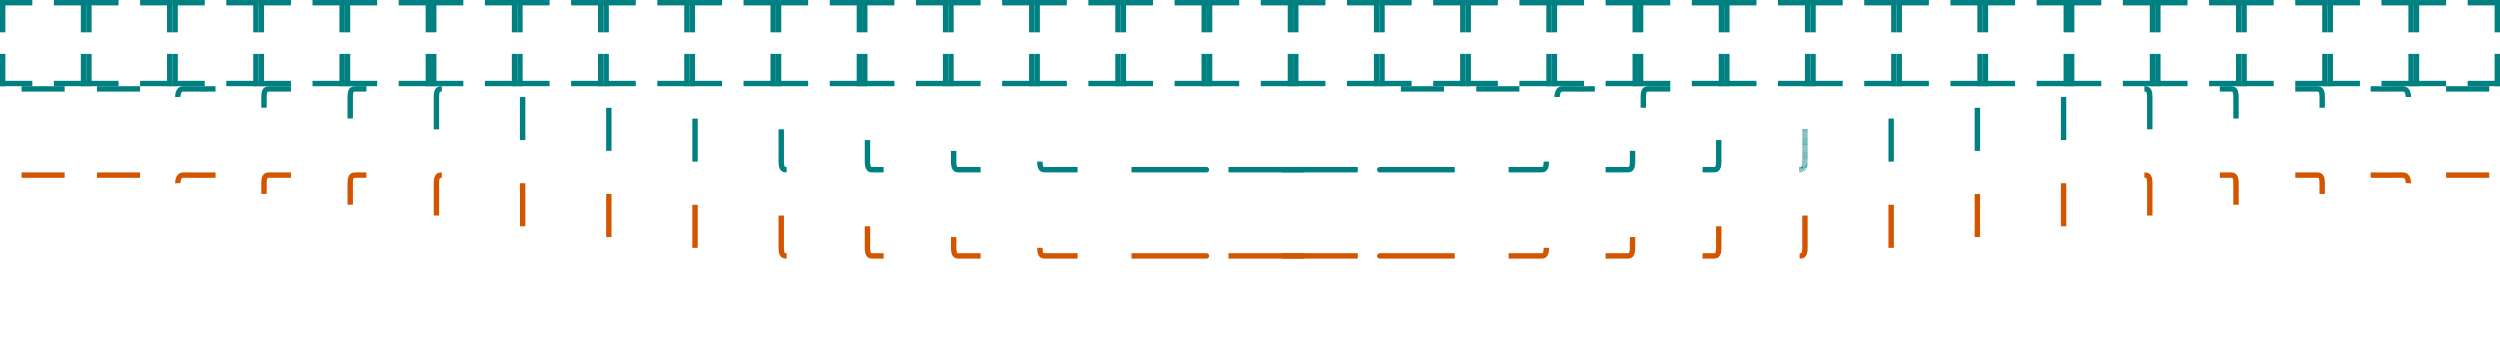
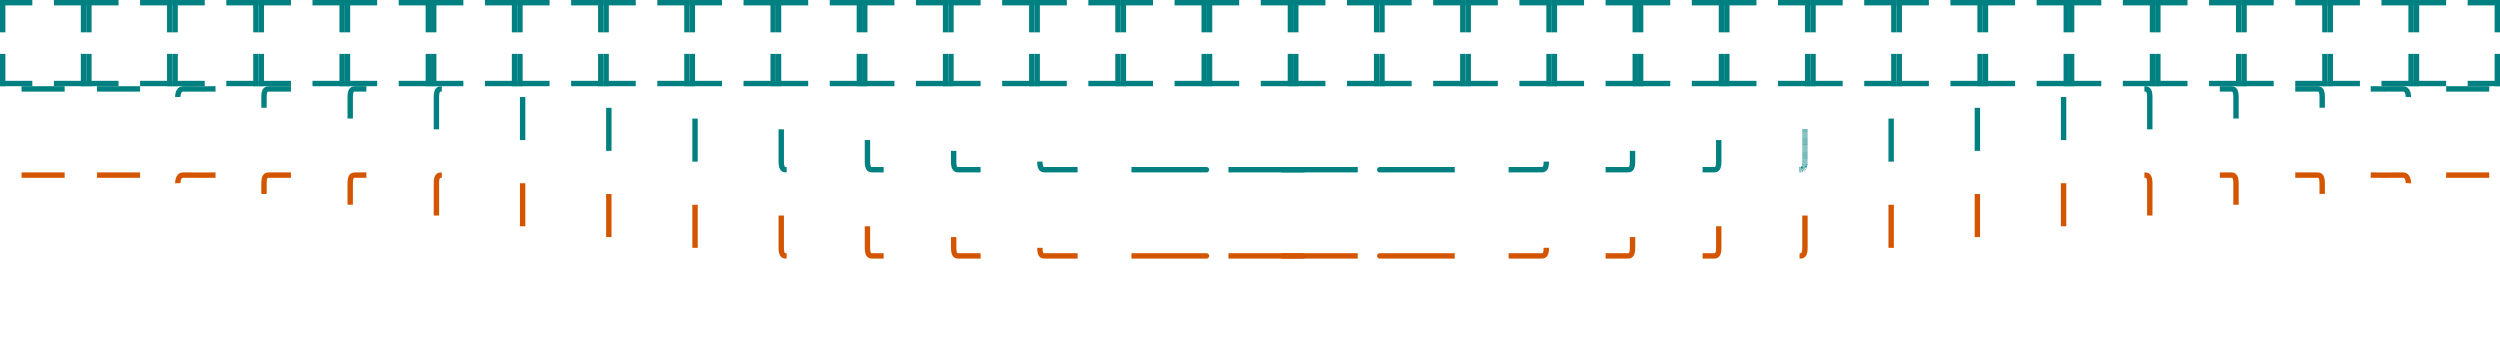
<svg xmlns="http://www.w3.org/2000/svg" width="928" height="128" id="svg4833" version="1.1">
  <defs id="defs4835" />
  <g id="layer1" transform="translate(0,96)">
    <g id="g4894" transform="translate(0,-96)">
      <rect style="fill:#008080;fill-opacity:1;fill-rule:nonzero;stroke:none" id="rect4896" width="2" height="12" x="0" y="0" />
      <rect style="fill:#008080;fill-opacity:1;fill-rule:nonzero;stroke:none" id="rect4898" width="12" height="2" x="0" y="0" />
      <rect y="0" x="-32" height="12" width="2" id="rect4900" style="fill:#008080;fill-opacity:1;fill-rule:nonzero;stroke:none" transform="scale(-1,1)" />
      <rect y="0" x="-32" height="2" width="12" id="rect4902" style="fill:#008080;fill-opacity:1;fill-rule:nonzero;stroke:none" transform="scale(-1,1)" />
      <rect transform="scale(-1,-1)" style="fill:#008080;fill-opacity:1;fill-rule:nonzero;stroke:none" id="rect4904" width="2" height="12" x="-32" y="-32" />
      <rect transform="scale(-1,-1)" style="fill:#008080;fill-opacity:1;fill-rule:nonzero;stroke:none" id="rect4906" width="12" height="2" x="-32" y="-32" />
      <rect y="-32" x="0" height="12" width="2" id="rect4908" style="fill:#008080;fill-opacity:1;fill-rule:nonzero;stroke:none" transform="scale(1,-1)" />
      <rect y="-32" x="0" height="2" width="12" id="rect4910" style="fill:#008080;fill-opacity:1;fill-rule:nonzero;stroke:none" transform="scale(1,-1)" />
    </g>
    <g transform="translate(32,-96)" id="g4912">
      <rect y="0" x="0" height="12" width="2" id="rect4914" style="fill:#008080;fill-opacity:1;fill-rule:nonzero;stroke:none" />
      <rect y="0" x="0" height="2" width="12" id="rect4916" style="fill:#008080;fill-opacity:1;fill-rule:nonzero;stroke:none" />
      <rect transform="scale(-1,1)" style="fill:#008080;fill-opacity:1;fill-rule:nonzero;stroke:none" id="rect4918" width="2" height="12" x="-32" y="0" />
      <rect transform="scale(-1,1)" style="fill:#008080;fill-opacity:1;fill-rule:nonzero;stroke:none" id="rect4920" width="12" height="2" x="-32" y="0" />
      <rect y="-32" x="-32" height="12" width="2" id="rect4922" style="fill:#008080;fill-opacity:1;fill-rule:nonzero;stroke:none" transform="scale(-1,-1)" />
      <rect y="-32" x="-32" height="2" width="12" id="rect4924" style="fill:#008080;fill-opacity:1;fill-rule:nonzero;stroke:none" transform="scale(-1,-1)" />
      <rect transform="scale(1,-1)" style="fill:#008080;fill-opacity:1;fill-rule:nonzero;stroke:none" id="rect4926" width="2" height="12" x="0" y="-32" />
      <rect transform="scale(1,-1)" style="fill:#008080;fill-opacity:1;fill-rule:nonzero;stroke:none" id="rect4928" width="12" height="2" x="0" y="-32" />
    </g>
    <g id="g4930" transform="translate(64,-96)">
      <rect style="fill:#008080;fill-opacity:1;fill-rule:nonzero;stroke:none" id="rect4932" width="2" height="12" x="0" y="0" />
      <rect style="fill:#008080;fill-opacity:1;fill-rule:nonzero;stroke:none" id="rect4934" width="12" height="2" x="0" y="0" />
      <rect y="0" x="-32" height="12" width="2" id="rect4936" style="fill:#008080;fill-opacity:1;fill-rule:nonzero;stroke:none" transform="scale(-1,1)" />
      <rect y="0" x="-32" height="2" width="12" id="rect4938" style="fill:#008080;fill-opacity:1;fill-rule:nonzero;stroke:none" transform="scale(-1,1)" />
      <rect transform="scale(-1,-1)" style="fill:#008080;fill-opacity:1;fill-rule:nonzero;stroke:none" id="rect4940" width="2" height="12" x="-32" y="-32" />
      <rect transform="scale(-1,-1)" style="fill:#008080;fill-opacity:1;fill-rule:nonzero;stroke:none" id="rect4942" width="12" height="2" x="-32" y="-32" />
      <rect y="-32" x="0" height="12" width="2" id="rect4944" style="fill:#008080;fill-opacity:1;fill-rule:nonzero;stroke:none" transform="scale(1,-1)" />
      <rect y="-32" x="0" height="2" width="12" id="rect4946" style="fill:#008080;fill-opacity:1;fill-rule:nonzero;stroke:none" transform="scale(1,-1)" />
    </g>
    <g transform="translate(96,-96)" id="g4948">
      <rect y="0" x="0" height="12" width="2" id="rect4950" style="fill:#008080;fill-opacity:1;fill-rule:nonzero;stroke:none" />
      <rect y="0" x="0" height="2" width="12" id="rect4952" style="fill:#008080;fill-opacity:1;fill-rule:nonzero;stroke:none" />
      <rect transform="scale(-1,1)" style="fill:#008080;fill-opacity:1;fill-rule:nonzero;stroke:none" id="rect4954" width="2" height="12" x="-32" y="0" />
      <rect transform="scale(-1,1)" style="fill:#008080;fill-opacity:1;fill-rule:nonzero;stroke:none" id="rect4956" width="12" height="2" x="-32" y="0" />
      <rect y="-32" x="-32" height="12" width="2" id="rect4958" style="fill:#008080;fill-opacity:1;fill-rule:nonzero;stroke:none" transform="scale(-1,-1)" />
      <rect y="-32" x="-32" height="2" width="12" id="rect4960" style="fill:#008080;fill-opacity:1;fill-rule:nonzero;stroke:none" transform="scale(-1,-1)" />
      <rect transform="scale(1,-1)" style="fill:#008080;fill-opacity:1;fill-rule:nonzero;stroke:none" id="rect4962" width="2" height="12" x="0" y="-32" />
      <rect transform="scale(1,-1)" style="fill:#008080;fill-opacity:1;fill-rule:nonzero;stroke:none" id="rect4964" width="12" height="2" x="0" y="-32" />
    </g>
    <g transform="translate(128,-96)" id="g4966">
      <rect y="0" x="0" height="12" width="2" id="rect4968" style="fill:#008080;fill-opacity:1;fill-rule:nonzero;stroke:none" />
      <rect y="0" x="0" height="2" width="12" id="rect4970" style="fill:#008080;fill-opacity:1;fill-rule:nonzero;stroke:none" />
      <rect transform="scale(-1,1)" style="fill:#008080;fill-opacity:1;fill-rule:nonzero;stroke:none" id="rect4972" width="2" height="12" x="-32" y="0" />
      <rect transform="scale(-1,1)" style="fill:#008080;fill-opacity:1;fill-rule:nonzero;stroke:none" id="rect4974" width="12" height="2" x="-32" y="0" />
      <rect y="-32" x="-32" height="12" width="2" id="rect4976" style="fill:#008080;fill-opacity:1;fill-rule:nonzero;stroke:none" transform="scale(-1,-1)" />
      <rect y="-32" x="-32" height="2" width="12" id="rect4978" style="fill:#008080;fill-opacity:1;fill-rule:nonzero;stroke:none" transform="scale(-1,-1)" />
      <rect transform="scale(1,-1)" style="fill:#008080;fill-opacity:1;fill-rule:nonzero;stroke:none" id="rect4980" width="2" height="12" x="0" y="-32" />
      <rect transform="scale(1,-1)" style="fill:#008080;fill-opacity:1;fill-rule:nonzero;stroke:none" id="rect4982" width="12" height="2" x="0" y="-32" />
    </g>
    <g id="g4984" transform="translate(160,-96)">
      <rect style="fill:#008080;fill-opacity:1;fill-rule:nonzero;stroke:none" id="rect4986" width="2" height="12" x="0" y="0" />
      <rect style="fill:#008080;fill-opacity:1;fill-rule:nonzero;stroke:none" id="rect4988" width="12" height="2" x="0" y="0" />
      <rect y="0" x="-32" height="12" width="2" id="rect4990" style="fill:#008080;fill-opacity:1;fill-rule:nonzero;stroke:none" transform="scale(-1,1)" />
      <rect y="0" x="-32" height="2" width="12" id="rect4992" style="fill:#008080;fill-opacity:1;fill-rule:nonzero;stroke:none" transform="scale(-1,1)" />
      <rect transform="scale(-1,-1)" style="fill:#008080;fill-opacity:1;fill-rule:nonzero;stroke:none" id="rect4994" width="2" height="12" x="-32" y="-32" />
      <rect transform="scale(-1,-1)" style="fill:#008080;fill-opacity:1;fill-rule:nonzero;stroke:none" id="rect4996" width="12" height="2" x="-32" y="-32" />
      <rect y="-32" x="0" height="12" width="2" id="rect4998" style="fill:#008080;fill-opacity:1;fill-rule:nonzero;stroke:none" transform="scale(1,-1)" />
      <rect y="-32" x="0" height="2" width="12" id="rect5000" style="fill:#008080;fill-opacity:1;fill-rule:nonzero;stroke:none" transform="scale(1,-1)" />
    </g>
    <g transform="translate(192,-96)" id="g5002">
      <rect y="0" x="0" height="12" width="2" id="rect5004" style="fill:#008080;fill-opacity:1;fill-rule:nonzero;stroke:none" />
      <rect y="0" x="0" height="2" width="12" id="rect5006" style="fill:#008080;fill-opacity:1;fill-rule:nonzero;stroke:none" />
      <rect transform="scale(-1,1)" style="fill:#008080;fill-opacity:1;fill-rule:nonzero;stroke:none" id="rect5008" width="2" height="12" x="-32" y="0" />
      <rect transform="scale(-1,1)" style="fill:#008080;fill-opacity:1;fill-rule:nonzero;stroke:none" id="rect5010" width="12" height="2" x="-32" y="0" />
      <rect y="-32" x="-32" height="12" width="2" id="rect5012" style="fill:#008080;fill-opacity:1;fill-rule:nonzero;stroke:none" transform="scale(-1,-1)" />
      <rect y="-32" x="-32" height="2" width="12" id="rect5014" style="fill:#008080;fill-opacity:1;fill-rule:nonzero;stroke:none" transform="scale(-1,-1)" />
      <rect transform="scale(1,-1)" style="fill:#008080;fill-opacity:1;fill-rule:nonzero;stroke:none" id="rect5016" width="2" height="12" x="0" y="-32" />
      <rect transform="scale(1,-1)" style="fill:#008080;fill-opacity:1;fill-rule:nonzero;stroke:none" id="rect5018" width="12" height="2" x="0" y="-32" />
    </g>
    <g id="g5020" transform="translate(224,-96)">
      <rect style="fill:#008080;fill-opacity:1;fill-rule:nonzero;stroke:none" id="rect5022" width="2" height="12" x="0" y="0" />
      <rect style="fill:#008080;fill-opacity:1;fill-rule:nonzero;stroke:none" id="rect5024" width="12" height="2" x="0" y="0" />
      <rect y="0" x="-32" height="12" width="2" id="rect5026" style="fill:#008080;fill-opacity:1;fill-rule:nonzero;stroke:none" transform="scale(-1,1)" />
      <rect y="0" x="-32" height="2" width="12" id="rect5028" style="fill:#008080;fill-opacity:1;fill-rule:nonzero;stroke:none" transform="scale(-1,1)" />
      <rect transform="scale(-1,-1)" style="fill:#008080;fill-opacity:1;fill-rule:nonzero;stroke:none" id="rect5030" width="2" height="12" x="-32" y="-32" />
      <rect transform="scale(-1,-1)" style="fill:#008080;fill-opacity:1;fill-rule:nonzero;stroke:none" id="rect5032" width="12" height="2" x="-32" y="-32" />
      <rect y="-32" x="0" height="12" width="2" id="rect5034" style="fill:#008080;fill-opacity:1;fill-rule:nonzero;stroke:none" transform="scale(1,-1)" />
      <rect y="-32" x="0" height="2" width="12" id="rect5036" style="fill:#008080;fill-opacity:1;fill-rule:nonzero;stroke:none" transform="scale(1,-1)" />
    </g>
    <g transform="translate(256,-96)" id="g5038">
      <rect y="0" x="0" height="12" width="2" id="rect5040" style="fill:#008080;fill-opacity:1;fill-rule:nonzero;stroke:none" />
      <rect y="0" x="0" height="2" width="12" id="rect5042" style="fill:#008080;fill-opacity:1;fill-rule:nonzero;stroke:none" />
      <rect transform="scale(-1,1)" style="fill:#008080;fill-opacity:1;fill-rule:nonzero;stroke:none" id="rect5044" width="2" height="12" x="-32" y="0" />
      <rect transform="scale(-1,1)" style="fill:#008080;fill-opacity:1;fill-rule:nonzero;stroke:none" id="rect5046" width="12" height="2" x="-32" y="0" />
      <rect y="-32" x="-32" height="12" width="2" id="rect5048" style="fill:#008080;fill-opacity:1;fill-rule:nonzero;stroke:none" transform="scale(-1,-1)" />
      <rect y="-32" x="-32" height="2" width="12" id="rect5050" style="fill:#008080;fill-opacity:1;fill-rule:nonzero;stroke:none" transform="scale(-1,-1)" />
      <rect transform="scale(1,-1)" style="fill:#008080;fill-opacity:1;fill-rule:nonzero;stroke:none" id="rect5052" width="2" height="12" x="0" y="-32" />
      <rect transform="scale(1,-1)" style="fill:#008080;fill-opacity:1;fill-rule:nonzero;stroke:none" id="rect5054" width="12" height="2" x="0" y="-32" />
    </g>
    <g id="g5056" transform="translate(288,-96)">
      <rect style="fill:#008080;fill-opacity:1;fill-rule:nonzero;stroke:none" id="rect5058" width="2" height="12" x="0" y="0" />
      <rect style="fill:#008080;fill-opacity:1;fill-rule:nonzero;stroke:none" id="rect5060" width="12" height="2" x="0" y="0" />
      <rect y="0" x="-32" height="12" width="2" id="rect5062" style="fill:#008080;fill-opacity:1;fill-rule:nonzero;stroke:none" transform="scale(-1,1)" />
      <rect y="0" x="-32" height="2" width="12" id="rect5064" style="fill:#008080;fill-opacity:1;fill-rule:nonzero;stroke:none" transform="scale(-1,1)" />
      <rect transform="scale(-1,-1)" style="fill:#008080;fill-opacity:1;fill-rule:nonzero;stroke:none" id="rect5066" width="2" height="12" x="-32" y="-32" />
      <rect transform="scale(-1,-1)" style="fill:#008080;fill-opacity:1;fill-rule:nonzero;stroke:none" id="rect5068" width="12" height="2" x="-32" y="-32" />
      <rect y="-32" x="0" height="12" width="2" id="rect5070" style="fill:#008080;fill-opacity:1;fill-rule:nonzero;stroke:none" transform="scale(1,-1)" />
      <rect y="-32" x="0" height="2" width="12" id="rect5072" style="fill:#008080;fill-opacity:1;fill-rule:nonzero;stroke:none" transform="scale(1,-1)" />
    </g>
    <g transform="translate(320,-96)" id="g5074">
      <rect y="0" x="0" height="12" width="2" id="rect5076" style="fill:#008080;fill-opacity:1;fill-rule:nonzero;stroke:none" />
      <rect y="0" x="0" height="2" width="12" id="rect5078" style="fill:#008080;fill-opacity:1;fill-rule:nonzero;stroke:none" />
      <rect transform="scale(-1,1)" style="fill:#008080;fill-opacity:1;fill-rule:nonzero;stroke:none" id="rect5080" width="2" height="12" x="-32" y="0" />
      <rect transform="scale(-1,1)" style="fill:#008080;fill-opacity:1;fill-rule:nonzero;stroke:none" id="rect5082" width="12" height="2" x="-32" y="0" />
      <rect y="-32" x="-32" height="12" width="2" id="rect5084" style="fill:#008080;fill-opacity:1;fill-rule:nonzero;stroke:none" transform="scale(-1,-1)" />
      <rect y="-32" x="-32" height="2" width="12" id="rect5086" style="fill:#008080;fill-opacity:1;fill-rule:nonzero;stroke:none" transform="scale(-1,-1)" />
      <rect transform="scale(1,-1)" style="fill:#008080;fill-opacity:1;fill-rule:nonzero;stroke:none" id="rect5088" width="2" height="12" x="0" y="-32" />
      <rect transform="scale(1,-1)" style="fill:#008080;fill-opacity:1;fill-rule:nonzero;stroke:none" id="rect5090" width="12" height="2" x="0" y="-32" />
    </g>
    <g id="g5092" transform="translate(352,-96)">
      <rect style="fill:#008080;fill-opacity:1;fill-rule:nonzero;stroke:none" id="rect5094" width="2" height="12" x="0" y="0" />
      <rect style="fill:#008080;fill-opacity:1;fill-rule:nonzero;stroke:none" id="rect5096" width="12" height="2" x="0" y="0" />
      <rect y="0" x="-32" height="12" width="2" id="rect5098" style="fill:#008080;fill-opacity:1;fill-rule:nonzero;stroke:none" transform="scale(-1,1)" />
      <rect y="0" x="-32" height="2" width="12" id="rect5100" style="fill:#008080;fill-opacity:1;fill-rule:nonzero;stroke:none" transform="scale(-1,1)" />
      <rect transform="scale(-1,-1)" style="fill:#008080;fill-opacity:1;fill-rule:nonzero;stroke:none" id="rect5102" width="2" height="12" x="-32" y="-32" />
      <rect transform="scale(-1,-1)" style="fill:#008080;fill-opacity:1;fill-rule:nonzero;stroke:none" id="rect5104" width="12" height="2" x="-32" y="-32" />
      <rect y="-32" x="0" height="12" width="2" id="rect5106" style="fill:#008080;fill-opacity:1;fill-rule:nonzero;stroke:none" transform="scale(1,-1)" />
      <rect y="-32" x="0" height="2" width="12" id="rect5108" style="fill:#008080;fill-opacity:1;fill-rule:nonzero;stroke:none" transform="scale(1,-1)" />
    </g>
    <g id="g5110" transform="translate(384,-96)">
      <rect style="fill:#008080;fill-opacity:1;fill-rule:nonzero;stroke:none" id="rect5112" width="2" height="12" x="0" y="0" />
      <rect style="fill:#008080;fill-opacity:1;fill-rule:nonzero;stroke:none" id="rect5114" width="12" height="2" x="0" y="0" />
      <rect y="0" x="-32" height="12" width="2" id="rect5116" style="fill:#008080;fill-opacity:1;fill-rule:nonzero;stroke:none" transform="scale(-1,1)" />
      <rect y="0" x="-32" height="2" width="12" id="rect5118" style="fill:#008080;fill-opacity:1;fill-rule:nonzero;stroke:none" transform="scale(-1,1)" />
      <rect transform="scale(-1,-1)" style="fill:#008080;fill-opacity:1;fill-rule:nonzero;stroke:none" id="rect5120" width="2" height="12" x="-32" y="-32" />
      <rect transform="scale(-1,-1)" style="fill:#008080;fill-opacity:1;fill-rule:nonzero;stroke:none" id="rect5122" width="12" height="2" x="-32" y="-32" />
      <rect y="-32" x="0" height="12" width="2" id="rect5124" style="fill:#008080;fill-opacity:1;fill-rule:nonzero;stroke:none" transform="scale(1,-1)" />
      <rect y="-32" x="0" height="2" width="12" id="rect5126" style="fill:#008080;fill-opacity:1;fill-rule:nonzero;stroke:none" transform="scale(1,-1)" />
    </g>
    <g transform="translate(416,-96)" id="g5128">
      <rect y="0" x="0" height="12" width="2" id="rect5130" style="fill:#008080;fill-opacity:1;fill-rule:nonzero;stroke:none" />
      <rect y="0" x="0" height="2" width="12" id="rect5132" style="fill:#008080;fill-opacity:1;fill-rule:nonzero;stroke:none" />
      <rect transform="scale(-1,1)" style="fill:#008080;fill-opacity:1;fill-rule:nonzero;stroke:none" id="rect5134" width="2" height="12" x="-32" y="0" />
      <rect transform="scale(-1,1)" style="fill:#008080;fill-opacity:1;fill-rule:nonzero;stroke:none" id="rect5136" width="12" height="2" x="-32" y="0" />
      <rect y="-32" x="-32" height="12" width="2" id="rect5138" style="fill:#008080;fill-opacity:1;fill-rule:nonzero;stroke:none" transform="scale(-1,-1)" />
      <rect y="-32" x="-32" height="2" width="12" id="rect5140" style="fill:#008080;fill-opacity:1;fill-rule:nonzero;stroke:none" transform="scale(-1,-1)" />
      <rect transform="scale(1,-1)" style="fill:#008080;fill-opacity:1;fill-rule:nonzero;stroke:none" id="rect5142" width="2" height="12" x="0" y="-32" />
      <rect transform="scale(1,-1)" style="fill:#008080;fill-opacity:1;fill-rule:nonzero;stroke:none" id="rect5144" width="12" height="2" x="0" y="-32" />
    </g>
    <g id="g5146" transform="translate(448,-96)">
      <rect style="fill:#008080;fill-opacity:1;fill-rule:nonzero;stroke:none" id="rect5148" width="2" height="12" x="0" y="0" />
      <rect style="fill:#008080;fill-opacity:1;fill-rule:nonzero;stroke:none" id="rect5150" width="12" height="2" x="0" y="0" />
      <rect y="0" x="-32" height="12" width="2" id="rect5152" style="fill:#008080;fill-opacity:1;fill-rule:nonzero;stroke:none" transform="scale(-1,1)" />
      <rect y="0" x="-32" height="2" width="12" id="rect5154" style="fill:#008080;fill-opacity:1;fill-rule:nonzero;stroke:none" transform="scale(-1,1)" />
      <rect transform="scale(-1,-1)" style="fill:#008080;fill-opacity:1;fill-rule:nonzero;stroke:none" id="rect5156" width="2" height="12" x="-32" y="-32" />
      <rect transform="scale(-1,-1)" style="fill:#008080;fill-opacity:1;fill-rule:nonzero;stroke:none" id="rect5158" width="12" height="2" x="-32" y="-32" />
      <rect y="-32" x="0" height="12" width="2" id="rect5160" style="fill:#008080;fill-opacity:1;fill-rule:nonzero;stroke:none" transform="scale(1,-1)" />
      <rect y="-32" x="0" height="2" width="12" id="rect5162" style="fill:#008080;fill-opacity:1;fill-rule:nonzero;stroke:none" transform="scale(1,-1)" />
    </g>
    <g transform="translate(480,-96)" id="g5164">
      <rect y="0" x="0" height="12" width="2" id="rect5166" style="fill:#008080;fill-opacity:1;fill-rule:nonzero;stroke:none" />
      <rect y="0" x="0" height="2" width="12" id="rect5168" style="fill:#008080;fill-opacity:1;fill-rule:nonzero;stroke:none" />
      <rect transform="scale(-1,1)" style="fill:#008080;fill-opacity:1;fill-rule:nonzero;stroke:none" id="rect5170" width="2" height="12" x="-32" y="0" />
      <rect transform="scale(-1,1)" style="fill:#008080;fill-opacity:1;fill-rule:nonzero;stroke:none" id="rect5172" width="12" height="2" x="-32" y="0" />
      <rect y="-32" x="-32" height="12" width="2" id="rect5174" style="fill:#008080;fill-opacity:1;fill-rule:nonzero;stroke:none" transform="scale(-1,-1)" />
      <rect y="-32" x="-32" height="2" width="12" id="rect5176" style="fill:#008080;fill-opacity:1;fill-rule:nonzero;stroke:none" transform="scale(-1,-1)" />
      <rect transform="scale(1,-1)" style="fill:#008080;fill-opacity:1;fill-rule:nonzero;stroke:none" id="rect5178" width="2" height="12" x="0" y="-32" />
      <rect transform="scale(1,-1)" style="fill:#008080;fill-opacity:1;fill-rule:nonzero;stroke:none" id="rect5180" width="12" height="2" x="0" y="-32" />
    </g>
    <path style="fill:#008080;stroke:#008080;stroke-width:2;stroke-linecap:butt;stroke-linejoin:miter;stroke-opacity:1;stroke-miterlimit:4;stroke-dasharray:none" d="m 8,33 16,0" id="path5200" transform="translate(0,-96)" />
    <path id="path5202" d="m 36,-63 16,0" style="fill:#008080;stroke:#008080;stroke-width:2;stroke-linecap:butt;stroke-linejoin:miter;stroke-opacity:1;stroke-miterlimit:4;stroke-dasharray:none" />
    <path style="fill:none;stroke:#008080;stroke-width:2;stroke-linecap:butt;stroke-linejoin:miter;stroke-opacity:1;stroke-miterlimit:4;stroke-dasharray:none" d="m 66.012,-59.988 c 0,0 -0.12,-3.034 1.988,-3.012 4.205,0.044 12,0 12,0" id="path5210" />
    <path style="fill:none;stroke:#008080;stroke-width:2;stroke-linecap:butt;stroke-linejoin:miter;stroke-opacity:1;stroke-miterlimit:4;stroke-dasharray:none" d="m 108,33 -8,0 c -1,0 -2,0 -2,3.018 L 98,40" id="path5216" transform="translate(0,-96)" />
    <path id="path5218" d="m 136,-63 -4,0 c -1,0 -2,0 -2,3.018 L 130,-52" style="fill:none;stroke:#008080;stroke-width:2;stroke-linecap:butt;stroke-linejoin:miter;stroke-opacity:1;stroke-miterlimit:4;stroke-dasharray:none" />
    <path style="fill:none;stroke:#008080;stroke-width:2;stroke-linecap:butt;stroke-linejoin:miter;stroke-opacity:1;stroke-miterlimit:4;stroke-dasharray:none" d="m 164,-63 c -1,0 -2,0 -2,3.018 L 162,-48" id="path5220" />
    <path id="path5222" d="M 194,-59.982 194,-44" style="fill:none;stroke:#008080;stroke-width:2;stroke-linecap:butt;stroke-linejoin:miter;stroke-opacity:1;stroke-miterlimit:4;stroke-dasharray:none" />
    <path style="fill:none;stroke:#008080;stroke-width:2;stroke-linecap:butt;stroke-linejoin:miter;stroke-opacity:1;stroke-miterlimit:4;stroke-dasharray:none" d="M 226,-55.982 226,-40" id="path5226" />
    <path id="path5228" d="M 258,-51.982 258,-36" style="fill:none;stroke:#008080;stroke-width:2;stroke-linecap:butt;stroke-linejoin:miter;stroke-opacity:1;stroke-miterlimit:4;stroke-dasharray:none" />
    <path id="path5236" d="m 292,-33 c -1,0 -2,0 -2,-3.018 L 290,-48" style="fill:none;stroke:#008080;stroke-width:2;stroke-linecap:butt;stroke-linejoin:miter;stroke-opacity:1;stroke-miterlimit:4;stroke-dasharray:none" />
    <path style="fill:none;stroke:#008080;stroke-width:2;stroke-linecap:butt;stroke-linejoin:miter;stroke-opacity:1;stroke-miterlimit:4;stroke-dasharray:none" d="m 328,-33 -4,0 c -1,0 -2,0 -2,-3.018 L 322,-44" id="path5238" />
    <path id="path5244" d="m 364,-33 -8,0 c -1,0 -2,0 -2,-3.018 L 354,-40" style="fill:none;stroke:#008080;stroke-width:2;stroke-linecap:butt;stroke-linejoin:miter;stroke-opacity:1;stroke-miterlimit:4;stroke-dasharray:none" />
    <path style="fill:none;stroke:#008080;stroke-width:2;stroke-linecap:butt;stroke-linejoin:miter;stroke-opacity:1;stroke-miterlimit:4;stroke-dasharray:none" d="m 400,-33 -12,0 c -1,0 -2,0 -2,-3.018" id="path5246" />
    <path id="path5248" d="m 436,-33 c 29.105,0 -2.908,0 -16,0" style="fill:none;stroke:#008080;stroke-width:2;stroke-linecap:butt;stroke-linejoin:miter;stroke-opacity:1;stroke-miterlimit:4;stroke-dasharray:none" />
    <path style="fill:none;stroke:#008080;stroke-width:2;stroke-linecap:butt;stroke-linejoin:miter;stroke-opacity:1;stroke-miterlimit:4;stroke-dasharray:none" d="m 472,-33 c 29.105,0 -2.908,0 -16,0" id="path5250" />
    <path style="fill:#008080;stroke:#008080;stroke-width:2;stroke-linecap:butt;stroke-linejoin:miter;stroke-opacity:1;stroke-miterlimit:4;stroke-dasharray:none" d="m 924,-63 -16,0" id="path5256" />
    <path id="path5258" d="m 893.988,-59.988 c 0,0 0.12,-3.034 -1.988,-3.012 -4.205,0.044 -12,0 -12,0" style="fill:none;stroke:#008080;stroke-width:2;stroke-linecap:butt;stroke-linejoin:miter;stroke-opacity:1;stroke-miterlimit:4;stroke-dasharray:none" />
    <path id="path5260" d="m 852,-63 8,0 c 1,0 2,0 2,3.018 L 862,-56" style="fill:none;stroke:#008080;stroke-width:2;stroke-linecap:butt;stroke-linejoin:miter;stroke-opacity:1;stroke-miterlimit:4;stroke-dasharray:none" />
    <path style="fill:none;stroke:#008080;stroke-width:2;stroke-linecap:butt;stroke-linejoin:miter;stroke-opacity:1;stroke-miterlimit:4;stroke-dasharray:none" d="m 824,-63 4,0 c 1,0 2,0 2,3.018 L 830,-52" id="path5262" />
    <path id="path5264" d="m 796,-63 c 1,0 2,0 2,3.018 L 798,-48" style="fill:none;stroke:#008080;stroke-width:2;stroke-linecap:butt;stroke-linejoin:miter;stroke-opacity:1;stroke-miterlimit:4;stroke-dasharray:none" />
    <path style="fill:none;stroke:#008080;stroke-width:2;stroke-linecap:butt;stroke-linejoin:miter;stroke-opacity:1;stroke-miterlimit:4;stroke-dasharray:none" d="m 766,-59.982 0,15.982" id="path5266" />
    <path id="path5268" d="m 734,-55.982 0,15.982" style="fill:none;stroke:#008080;stroke-width:2;stroke-linecap:butt;stroke-linejoin:miter;stroke-opacity:1;stroke-miterlimit:4;stroke-dasharray:none" />
    <path style="fill:none;stroke:#008080;stroke-width:2;stroke-linecap:butt;stroke-linejoin:miter;stroke-opacity:1;stroke-miterlimit:4;stroke-dasharray:none" d="m 702,-51.982 0,15.982" id="path5270" />
    <path style="fill:none;stroke:#008080;stroke-width:2;stroke-linecap:butt;stroke-linejoin:miter;stroke-opacity:1;stroke-miterlimit:4;stroke-dasharray:0.2,0.2;stroke-dashoffset:0" d="m 668,-33 c 1,0 2,0 2,-3.018 L 670,-48" id="path5272" />
    <path id="path5274" d="m 632,-33 4,0 c 1,0 2,0 2,-3.018 L 638,-44" style="fill:none;stroke:#008080;stroke-width:2;stroke-linecap:butt;stroke-linejoin:miter;stroke-opacity:1;stroke-miterlimit:4;stroke-dasharray:none" />
    <path style="fill:none;stroke:#008080;stroke-width:2;stroke-linecap:butt;stroke-linejoin:miter;stroke-opacity:1;stroke-miterlimit:4;stroke-dasharray:none" d="m 596,-33 8,0 c 1,0 2,0 2,-3.018 L 606,-40" id="path5276" />
    <path id="path5278" d="m 560,-33 12,0 c 1,0 2,0 2,-3.018" style="fill:none;stroke:#008080;stroke-width:2;stroke-linecap:butt;stroke-linejoin:miter;stroke-opacity:1;stroke-miterlimit:4;stroke-dasharray:none" />
    <path style="fill:none;stroke:#008080;stroke-width:2;stroke-linecap:butt;stroke-linejoin:miter;stroke-opacity:1;stroke-miterlimit:4;stroke-dasharray:none" d="m 524,-33 c -29.105,0 2.908,0 16,0" id="path5280" />
    <path id="path5282" d="m 488,-33 c -29.105,0 2.908,0 16,0" style="fill:none;stroke:#008080;stroke-width:2;stroke-linecap:butt;stroke-linejoin:miter;stroke-opacity:1;stroke-miterlimit:4;stroke-dasharray:none" />
    <path id="path5284" d="m 8,-31 16,0" style="fill:#008080;stroke:#d45500;stroke-width:2;stroke-linecap:butt;stroke-linejoin:miter;stroke-opacity:1;stroke-miterlimit:4;stroke-dasharray:none" />
    <path style="fill:#008080;stroke:#d45500;stroke-width:2;stroke-linecap:butt;stroke-linejoin:miter;stroke-opacity:1;stroke-miterlimit:4;stroke-dasharray:none" d="m 36,-31 16,0" id="path5286" />
    <path id="path5288" d="m 66.012,-27.988 c 0,0 -0.12,-3.034 1.988,-3.012 4.205,0.044 12,0 12,0" style="fill:none;stroke:#d45500;stroke-width:2;stroke-linecap:butt;stroke-linejoin:miter;stroke-opacity:1;stroke-miterlimit:4;stroke-dasharray:none" />
    <path id="path5290" d="m 108,-31 -8,0 c -1,0 -2,0 -2,3.018 L 98,-24" style="fill:none;stroke:#d45500;stroke-width:2;stroke-linecap:butt;stroke-linejoin:miter;stroke-opacity:1;stroke-miterlimit:4;stroke-dasharray:none" />
    <path style="fill:none;stroke:#d45500;stroke-width:2;stroke-linecap:butt;stroke-linejoin:miter;stroke-opacity:1;stroke-miterlimit:4;stroke-dasharray:none" d="m 136,-31 -4,0 c -1,0 -2,0 -2,3.018 L 130,-20" id="path5292" />
    <path id="path5294" d="m 164,-31 c -1,0 -2,0 -2,3.018 L 162,-16" style="fill:none;stroke:#d45500;stroke-width:2;stroke-linecap:butt;stroke-linejoin:miter;stroke-opacity:1;stroke-miterlimit:4;stroke-dasharray:none" />
    <path style="fill:none;stroke:#d45500;stroke-width:2;stroke-linecap:butt;stroke-linejoin:miter;stroke-opacity:1;stroke-miterlimit:4;stroke-dasharray:none" d="M 194,-27.982 194,-12" id="path5296" />
    <path id="path5298" d="M 226,-23.982 226,-8" style="fill:none;stroke:#d45500;stroke-width:2;stroke-linecap:butt;stroke-linejoin:miter;stroke-opacity:1;stroke-miterlimit:4;stroke-dasharray:none" />
    <path style="fill:none;stroke:#d45500;stroke-width:2;stroke-linecap:butt;stroke-linejoin:miter;stroke-opacity:1;stroke-miterlimit:4;stroke-dasharray:none" d="M 258,-19.982 258,-4" id="path5300" />
    <path style="fill:none;stroke:#d45500;stroke-width:2;stroke-linecap:butt;stroke-linejoin:miter;stroke-opacity:1;stroke-miterlimit:4;stroke-dasharray:none" d="m 292,-1 c -1,0 -2,0 -2,-3.018 L 290,-16" id="path5302" />
    <path id="path5304" d="m 328,-1 -4,0 c -1,0 -2,0 -2,-3.018 L 322,-12" style="fill:none;stroke:#d45500;stroke-width:2;stroke-linecap:butt;stroke-linejoin:miter;stroke-opacity:1;stroke-miterlimit:4;stroke-dasharray:none" />
    <path style="fill:none;stroke:#d45500;stroke-width:2;stroke-linecap:butt;stroke-linejoin:miter;stroke-opacity:1;stroke-miterlimit:4;stroke-dasharray:none" d="m 364,-1 -8,0 c -1,0 -2,0 -2,-3.018 L 354,-8" id="path5306" />
    <path id="path5308" d="m 400,-1 -12,0 c -1,0 -2,0 -2,-3.018" style="fill:none;stroke:#d45500;stroke-width:2;stroke-linecap:butt;stroke-linejoin:miter;stroke-opacity:1;stroke-miterlimit:4;stroke-dasharray:none" />
    <path style="fill:none;stroke:#d45500;stroke-width:2;stroke-linecap:butt;stroke-linejoin:miter;stroke-opacity:1;stroke-miterlimit:4;stroke-dasharray:none" d="m 436,-1 c 29.105,0 -2.908,0 -16,0" id="path5310" />
    <path id="path5312" d="m 472,-1 c 29.105,0 -2.908,0 -16,0" style="fill:none;stroke:#d45500;stroke-width:2;stroke-linecap:butt;stroke-linejoin:miter;stroke-opacity:1;stroke-miterlimit:4;stroke-dasharray:none" />
    <path id="path5314" d="m 924,-31 -16,0" style="fill:#008080;stroke:#d45500;stroke-width:2;stroke-linecap:butt;stroke-linejoin:miter;stroke-opacity:1;stroke-miterlimit:4;stroke-dasharray:none" />
    <path style="fill:none;stroke:#d45500;stroke-width:2;stroke-linecap:butt;stroke-linejoin:miter;stroke-opacity:1;stroke-miterlimit:4;stroke-dasharray:none" d="m 893.988,-27.988 c 0,0 0.12,-3.034 -1.988,-3.012 -4.205,0.044 -12,0 -12,0" id="path5316" />
    <path style="fill:none;stroke:#d45500;stroke-width:2;stroke-linecap:butt;stroke-linejoin:miter;stroke-opacity:1;stroke-miterlimit:4;stroke-dasharray:none" d="m 852,-31 8,0 c 1,0 2,0 2,3.018 L 862,-24" id="path5318" />
    <path id="path5320" d="m 824,-31 4,0 c 1,0 2,0 2,3.018 L 830,-20" style="fill:none;stroke:#d45500;stroke-width:2;stroke-linecap:butt;stroke-linejoin:miter;stroke-opacity:1;stroke-miterlimit:4;stroke-dasharray:none" />
    <path style="fill:none;stroke:#d45500;stroke-width:2;stroke-linecap:butt;stroke-linejoin:miter;stroke-opacity:1;stroke-miterlimit:4;stroke-dasharray:none" d="m 796,-31 c 1,0 2,0 2,3.018 L 798,-16" id="path5322" />
    <path id="path5324" d="m 766,-27.982 0,15.982" style="fill:none;stroke:#d45500;stroke-width:2;stroke-linecap:butt;stroke-linejoin:miter;stroke-opacity:1;stroke-miterlimit:4;stroke-dasharray:none" />
    <path style="fill:none;stroke:#d45500;stroke-width:2;stroke-linecap:butt;stroke-linejoin:miter;stroke-opacity:1;stroke-miterlimit:4;stroke-dasharray:none" d="m 734,-23.982 0,15.982" id="path5326" />
    <path id="path5328" d="m 702,-19.982 0,15.982" style="fill:none;stroke:#d45500;stroke-width:2;stroke-linecap:butt;stroke-linejoin:miter;stroke-opacity:1;stroke-miterlimit:4;stroke-dasharray:none" />
    <path id="path5330" d="m 668,-1 c 1,0 2,0 2,-3.018 L 670,-16" style="fill:none;stroke:#d45500;stroke-width:2;stroke-linecap:butt;stroke-linejoin:miter;stroke-opacity:1;stroke-miterlimit:4;stroke-dasharray:none" />
    <path style="fill:none;stroke:#d45500;stroke-width:2;stroke-linecap:butt;stroke-linejoin:miter;stroke-opacity:1;stroke-miterlimit:4;stroke-dasharray:none" d="m 632,-1 4,0 c 1,0 2,0 2,-3.018 L 638,-12" id="path5332" />
    <path id="path5334" d="m 596,-1 8,0 c 1,0 2,0 2,-3.018 L 606,-8" style="fill:none;stroke:#d45500;stroke-width:2;stroke-linecap:butt;stroke-linejoin:miter;stroke-opacity:1;stroke-miterlimit:4;stroke-dasharray:none" />
    <path style="fill:none;stroke:#d45500;stroke-width:2;stroke-linecap:butt;stroke-linejoin:miter;stroke-opacity:1;stroke-miterlimit:4;stroke-dasharray:none" d="m 560,-1 12,0 c 1,0 2,0 2,-3.018" id="path5336" />
    <path id="path5338" d="m 524,-1 c -29.105,0 2.908,0 16,0" style="fill:none;stroke:#d45500;stroke-width:2;stroke-linecap:butt;stroke-linejoin:miter;stroke-opacity:1;stroke-miterlimit:4;stroke-dasharray:none" />
    <path style="fill:none;stroke:#d45500;stroke-width:2;stroke-linecap:butt;stroke-linejoin:miter;stroke-opacity:1;stroke-miterlimit:4;stroke-dasharray:none" d="m 488,-1 c -29.105,0 2.908,0 16,0" id="path5340" />
    <g transform="translate(512,-96)" id="g5850">
      <rect y="0" x="0" height="12" width="2" id="rect5852" style="fill:#008080;fill-opacity:1;fill-rule:nonzero;stroke:none" />
      <rect y="0" x="0" height="2" width="12" id="rect5854" style="fill:#008080;fill-opacity:1;fill-rule:nonzero;stroke:none" />
      <rect transform="scale(-1,1)" style="fill:#008080;fill-opacity:1;fill-rule:nonzero;stroke:none" id="rect5856" width="2" height="12" x="-32" y="0" />
      <rect transform="scale(-1,1)" style="fill:#008080;fill-opacity:1;fill-rule:nonzero;stroke:none" id="rect5858" width="12" height="2" x="-32" y="0" />
      <rect y="-32" x="-32" height="12" width="2" id="rect5860" style="fill:#008080;fill-opacity:1;fill-rule:nonzero;stroke:none" transform="scale(-1,-1)" />
      <rect y="-32" x="-32" height="2" width="12" id="rect5862" style="fill:#008080;fill-opacity:1;fill-rule:nonzero;stroke:none" transform="scale(-1,-1)" />
      <rect transform="scale(1,-1)" style="fill:#008080;fill-opacity:1;fill-rule:nonzero;stroke:none" id="rect5864" width="2" height="12" x="0" y="-32" />
      <rect transform="scale(1,-1)" style="fill:#008080;fill-opacity:1;fill-rule:nonzero;stroke:none" id="rect5866" width="12" height="2" x="0" y="-32" />
    </g>
    <g id="g5868" transform="translate(544,-96)">
      <rect style="fill:#008080;fill-opacity:1;fill-rule:nonzero;stroke:none" id="rect5870" width="2" height="12" x="0" y="0" />
      <rect style="fill:#008080;fill-opacity:1;fill-rule:nonzero;stroke:none" id="rect5872" width="12" height="2" x="0" y="0" />
      <rect y="0" x="-32" height="12" width="2" id="rect5874" style="fill:#008080;fill-opacity:1;fill-rule:nonzero;stroke:none" transform="scale(-1,1)" />
      <rect y="0" x="-32" height="2" width="12" id="rect5876" style="fill:#008080;fill-opacity:1;fill-rule:nonzero;stroke:none" transform="scale(-1,1)" />
      <rect transform="scale(-1,-1)" style="fill:#008080;fill-opacity:1;fill-rule:nonzero;stroke:none" id="rect5878" width="2" height="12" x="-32" y="-32" />
      <rect transform="scale(-1,-1)" style="fill:#008080;fill-opacity:1;fill-rule:nonzero;stroke:none" id="rect5880" width="12" height="2" x="-32" y="-32" />
      <rect y="-32" x="0" height="12" width="2" id="rect5882" style="fill:#008080;fill-opacity:1;fill-rule:nonzero;stroke:none" transform="scale(1,-1)" />
      <rect y="-32" x="0" height="2" width="12" id="rect5884" style="fill:#008080;fill-opacity:1;fill-rule:nonzero;stroke:none" transform="scale(1,-1)" />
    </g>
    <g transform="translate(576,-96)" id="g5886">
      <rect y="0" x="0" height="12" width="2" id="rect5888" style="fill:#008080;fill-opacity:1;fill-rule:nonzero;stroke:none" />
      <rect y="0" x="0" height="2" width="12" id="rect5890" style="fill:#008080;fill-opacity:1;fill-rule:nonzero;stroke:none" />
      <rect transform="scale(-1,1)" style="fill:#008080;fill-opacity:1;fill-rule:nonzero;stroke:none" id="rect5892" width="2" height="12" x="-32" y="0" />
      <rect transform="scale(-1,1)" style="fill:#008080;fill-opacity:1;fill-rule:nonzero;stroke:none" id="rect5894" width="12" height="2" x="-32" y="0" />
      <rect y="-32" x="-32" height="12" width="2" id="rect5896" style="fill:#008080;fill-opacity:1;fill-rule:nonzero;stroke:none" transform="scale(-1,-1)" />
      <rect y="-32" x="-32" height="2" width="12" id="rect5898" style="fill:#008080;fill-opacity:1;fill-rule:nonzero;stroke:none" transform="scale(-1,-1)" />
      <rect transform="scale(1,-1)" style="fill:#008080;fill-opacity:1;fill-rule:nonzero;stroke:none" id="rect5900" width="2" height="12" x="0" y="-32" />
      <rect transform="scale(1,-1)" style="fill:#008080;fill-opacity:1;fill-rule:nonzero;stroke:none" id="rect5902" width="12" height="2" x="0" y="-32" />
    </g>
    <g id="g5904" transform="translate(608,-96)">
      <rect style="fill:#008080;fill-opacity:1;fill-rule:nonzero;stroke:none" id="rect5906" width="2" height="12" x="0" y="0" />
      <rect style="fill:#008080;fill-opacity:1;fill-rule:nonzero;stroke:none" id="rect5908" width="12" height="2" x="0" y="0" />
      <rect y="0" x="-32" height="12" width="2" id="rect5910" style="fill:#008080;fill-opacity:1;fill-rule:nonzero;stroke:none" transform="scale(-1,1)" />
      <rect y="0" x="-32" height="2" width="12" id="rect5912" style="fill:#008080;fill-opacity:1;fill-rule:nonzero;stroke:none" transform="scale(-1,1)" />
      <rect transform="scale(-1,-1)" style="fill:#008080;fill-opacity:1;fill-rule:nonzero;stroke:none" id="rect5914" width="2" height="12" x="-32" y="-32" />
      <rect transform="scale(-1,-1)" style="fill:#008080;fill-opacity:1;fill-rule:nonzero;stroke:none" id="rect5916" width="12" height="2" x="-32" y="-32" />
      <rect y="-32" x="0" height="12" width="2" id="rect5918" style="fill:#008080;fill-opacity:1;fill-rule:nonzero;stroke:none" transform="scale(1,-1)" />
      <rect y="-32" x="0" height="2" width="12" id="rect5920" style="fill:#008080;fill-opacity:1;fill-rule:nonzero;stroke:none" transform="scale(1,-1)" />
    </g>
    <g id="g5922" transform="translate(640,-96)">
      <rect style="fill:#008080;fill-opacity:1;fill-rule:nonzero;stroke:none" id="rect5924" width="2" height="12" x="0" y="0" />
      <rect style="fill:#008080;fill-opacity:1;fill-rule:nonzero;stroke:none" id="rect5926" width="12" height="2" x="0" y="0" />
      <rect y="0" x="-32" height="12" width="2" id="rect5928" style="fill:#008080;fill-opacity:1;fill-rule:nonzero;stroke:none" transform="scale(-1,1)" />
      <rect y="0" x="-32" height="2" width="12" id="rect5930" style="fill:#008080;fill-opacity:1;fill-rule:nonzero;stroke:none" transform="scale(-1,1)" />
      <rect transform="scale(-1,-1)" style="fill:#008080;fill-opacity:1;fill-rule:nonzero;stroke:none" id="rect5932" width="2" height="12" x="-32" y="-32" />
      <rect transform="scale(-1,-1)" style="fill:#008080;fill-opacity:1;fill-rule:nonzero;stroke:none" id="rect5934" width="12" height="2" x="-32" y="-32" />
      <rect y="-32" x="0" height="12" width="2" id="rect5936" style="fill:#008080;fill-opacity:1;fill-rule:nonzero;stroke:none" transform="scale(1,-1)" />
      <rect y="-32" x="0" height="2" width="12" id="rect5938" style="fill:#008080;fill-opacity:1;fill-rule:nonzero;stroke:none" transform="scale(1,-1)" />
    </g>
    <g transform="translate(672,-96)" id="g5940">
      <rect y="0" x="0" height="12" width="2" id="rect5942" style="fill:#008080;fill-opacity:1;fill-rule:nonzero;stroke:none" />
      <rect y="0" x="0" height="2" width="12" id="rect5944" style="fill:#008080;fill-opacity:1;fill-rule:nonzero;stroke:none" />
      <rect transform="scale(-1,1)" style="fill:#008080;fill-opacity:1;fill-rule:nonzero;stroke:none" id="rect5946" width="2" height="12" x="-32" y="0" />
      <rect transform="scale(-1,1)" style="fill:#008080;fill-opacity:1;fill-rule:nonzero;stroke:none" id="rect5948" width="12" height="2" x="-32" y="0" />
      <rect y="-32" x="-32" height="12" width="2" id="rect5950" style="fill:#008080;fill-opacity:1;fill-rule:nonzero;stroke:none" transform="scale(-1,-1)" />
      <rect y="-32" x="-32" height="2" width="12" id="rect5952" style="fill:#008080;fill-opacity:1;fill-rule:nonzero;stroke:none" transform="scale(-1,-1)" />
      <rect transform="scale(1,-1)" style="fill:#008080;fill-opacity:1;fill-rule:nonzero;stroke:none" id="rect5954" width="2" height="12" x="0" y="-32" />
      <rect transform="scale(1,-1)" style="fill:#008080;fill-opacity:1;fill-rule:nonzero;stroke:none" id="rect5956" width="12" height="2" x="0" y="-32" />
    </g>
    <g id="g5958" transform="translate(704,-96)">
      <rect style="fill:#008080;fill-opacity:1;fill-rule:nonzero;stroke:none" id="rect5960" width="2" height="12" x="0" y="0" />
      <rect style="fill:#008080;fill-opacity:1;fill-rule:nonzero;stroke:none" id="rect5962" width="12" height="2" x="0" y="0" />
      <rect y="0" x="-32" height="12" width="2" id="rect5964" style="fill:#008080;fill-opacity:1;fill-rule:nonzero;stroke:none" transform="scale(-1,1)" />
      <rect y="0" x="-32" height="2" width="12" id="rect5966" style="fill:#008080;fill-opacity:1;fill-rule:nonzero;stroke:none" transform="scale(-1,1)" />
      <rect transform="scale(-1,-1)" style="fill:#008080;fill-opacity:1;fill-rule:nonzero;stroke:none" id="rect5968" width="2" height="12" x="-32" y="-32" />
      <rect transform="scale(-1,-1)" style="fill:#008080;fill-opacity:1;fill-rule:nonzero;stroke:none" id="rect5970" width="12" height="2" x="-32" y="-32" />
      <rect y="-32" x="0" height="12" width="2" id="rect5972" style="fill:#008080;fill-opacity:1;fill-rule:nonzero;stroke:none" transform="scale(1,-1)" />
      <rect y="-32" x="0" height="2" width="12" id="rect5974" style="fill:#008080;fill-opacity:1;fill-rule:nonzero;stroke:none" transform="scale(1,-1)" />
    </g>
    <g transform="translate(736,-96)" id="g5976">
      <rect y="0" x="0" height="12" width="2" id="rect5978" style="fill:#008080;fill-opacity:1;fill-rule:nonzero;stroke:none" />
      <rect y="0" x="0" height="2" width="12" id="rect5980" style="fill:#008080;fill-opacity:1;fill-rule:nonzero;stroke:none" />
      <rect transform="scale(-1,1)" style="fill:#008080;fill-opacity:1;fill-rule:nonzero;stroke:none" id="rect5982" width="2" height="12" x="-32" y="0" />
      <rect transform="scale(-1,1)" style="fill:#008080;fill-opacity:1;fill-rule:nonzero;stroke:none" id="rect5984" width="12" height="2" x="-32" y="0" />
      <rect y="-32" x="-32" height="12" width="2" id="rect5986" style="fill:#008080;fill-opacity:1;fill-rule:nonzero;stroke:none" transform="scale(-1,-1)" />
      <rect y="-32" x="-32" height="2" width="12" id="rect5988" style="fill:#008080;fill-opacity:1;fill-rule:nonzero;stroke:none" transform="scale(-1,-1)" />
      <rect transform="scale(1,-1)" style="fill:#008080;fill-opacity:1;fill-rule:nonzero;stroke:none" id="rect5990" width="2" height="12" x="0" y="-32" />
      <rect transform="scale(1,-1)" style="fill:#008080;fill-opacity:1;fill-rule:nonzero;stroke:none" id="rect5992" width="12" height="2" x="0" y="-32" />
    </g>
    <g id="g5994" transform="translate(768,-96)">
      <rect style="fill:#008080;fill-opacity:1;fill-rule:nonzero;stroke:none" id="rect5996" width="2" height="12" x="0" y="0" />
      <rect style="fill:#008080;fill-opacity:1;fill-rule:nonzero;stroke:none" id="rect5998" width="12" height="2" x="0" y="0" />
      <rect y="0" x="-32" height="12" width="2" id="rect6000" style="fill:#008080;fill-opacity:1;fill-rule:nonzero;stroke:none" transform="scale(-1,1)" />
      <rect y="0" x="-32" height="2" width="12" id="rect6002" style="fill:#008080;fill-opacity:1;fill-rule:nonzero;stroke:none" transform="scale(-1,1)" />
      <rect transform="scale(-1,-1)" style="fill:#008080;fill-opacity:1;fill-rule:nonzero;stroke:none" id="rect6004" width="2" height="12" x="-32" y="-32" />
      <rect transform="scale(-1,-1)" style="fill:#008080;fill-opacity:1;fill-rule:nonzero;stroke:none" id="rect6006" width="12" height="2" x="-32" y="-32" />
      <rect y="-32" x="0" height="12" width="2" id="rect6008" style="fill:#008080;fill-opacity:1;fill-rule:nonzero;stroke:none" transform="scale(1,-1)" />
      <rect y="-32" x="0" height="2" width="12" id="rect6010" style="fill:#008080;fill-opacity:1;fill-rule:nonzero;stroke:none" transform="scale(1,-1)" />
    </g>
    <g transform="translate(800,-96)" id="g6012">
      <rect y="0" x="0" height="12" width="2" id="rect6014" style="fill:#008080;fill-opacity:1;fill-rule:nonzero;stroke:none" />
      <rect y="0" x="0" height="2" width="12" id="rect6016" style="fill:#008080;fill-opacity:1;fill-rule:nonzero;stroke:none" />
      <rect transform="scale(-1,1)" style="fill:#008080;fill-opacity:1;fill-rule:nonzero;stroke:none" id="rect6018" width="2" height="12" x="-32" y="0" />
      <rect transform="scale(-1,1)" style="fill:#008080;fill-opacity:1;fill-rule:nonzero;stroke:none" id="rect6020" width="12" height="2" x="-32" y="0" />
      <rect y="-32" x="-32" height="12" width="2" id="rect6022" style="fill:#008080;fill-opacity:1;fill-rule:nonzero;stroke:none" transform="scale(-1,-1)" />
      <rect y="-32" x="-32" height="2" width="12" id="rect6024" style="fill:#008080;fill-opacity:1;fill-rule:nonzero;stroke:none" transform="scale(-1,-1)" />
      <rect transform="scale(1,-1)" style="fill:#008080;fill-opacity:1;fill-rule:nonzero;stroke:none" id="rect6026" width="2" height="12" x="0" y="-32" />
      <rect transform="scale(1,-1)" style="fill:#008080;fill-opacity:1;fill-rule:nonzero;stroke:none" id="rect6028" width="12" height="2" x="0" y="-32" />
    </g>
    <g id="g6030" transform="translate(832,-96)">
      <rect style="fill:#008080;fill-opacity:1;fill-rule:nonzero;stroke:none" id="rect6032" width="2" height="12" x="0" y="0" />
      <rect style="fill:#008080;fill-opacity:1;fill-rule:nonzero;stroke:none" id="rect6034" width="12" height="2" x="0" y="0" />
      <rect y="0" x="-32" height="12" width="2" id="rect6036" style="fill:#008080;fill-opacity:1;fill-rule:nonzero;stroke:none" transform="scale(-1,1)" />
      <rect y="0" x="-32" height="2" width="12" id="rect6038" style="fill:#008080;fill-opacity:1;fill-rule:nonzero;stroke:none" transform="scale(-1,1)" />
      <rect transform="scale(-1,-1)" style="fill:#008080;fill-opacity:1;fill-rule:nonzero;stroke:none" id="rect6040" width="2" height="12" x="-32" y="-32" />
      <rect transform="scale(-1,-1)" style="fill:#008080;fill-opacity:1;fill-rule:nonzero;stroke:none" id="rect6042" width="12" height="2" x="-32" y="-32" />
      <rect y="-32" x="0" height="12" width="2" id="rect6044" style="fill:#008080;fill-opacity:1;fill-rule:nonzero;stroke:none" transform="scale(1,-1)" />
      <rect y="-32" x="0" height="2" width="12" id="rect6046" style="fill:#008080;fill-opacity:1;fill-rule:nonzero;stroke:none" transform="scale(1,-1)" />
    </g>
    <g transform="translate(864,-96)" id="g6048">
      <rect y="0" x="0" height="12" width="2" id="rect6050" style="fill:#008080;fill-opacity:1;fill-rule:nonzero;stroke:none" />
      <rect y="0" x="0" height="2" width="12" id="rect6052" style="fill:#008080;fill-opacity:1;fill-rule:nonzero;stroke:none" />
      <rect transform="scale(-1,1)" style="fill:#008080;fill-opacity:1;fill-rule:nonzero;stroke:none" id="rect6054" width="2" height="12" x="-32" y="0" />
      <rect transform="scale(-1,1)" style="fill:#008080;fill-opacity:1;fill-rule:nonzero;stroke:none" id="rect6056" width="12" height="2" x="-32" y="0" />
      <rect y="-32" x="-32" height="12" width="2" id="rect6058" style="fill:#008080;fill-opacity:1;fill-rule:nonzero;stroke:none" transform="scale(-1,-1)" />
      <rect y="-32" x="-32" height="2" width="12" id="rect6060" style="fill:#008080;fill-opacity:1;fill-rule:nonzero;stroke:none" transform="scale(-1,-1)" />
      <rect transform="scale(1,-1)" style="fill:#008080;fill-opacity:1;fill-rule:nonzero;stroke:none" id="rect6062" width="2" height="12" x="0" y="-32" />
      <rect transform="scale(1,-1)" style="fill:#008080;fill-opacity:1;fill-rule:nonzero;stroke:none" id="rect6064" width="12" height="2" x="0" y="-32" />
    </g>
    <g transform="translate(896,-96)" id="g6066">
      <rect y="0" x="0" height="12" width="2" id="rect6068" style="fill:#008080;fill-opacity:1;fill-rule:nonzero;stroke:none" />
      <rect y="0" x="0" height="2" width="12" id="rect6070" style="fill:#008080;fill-opacity:1;fill-rule:nonzero;stroke:none" />
      <rect transform="scale(-1,1)" style="fill:#008080;fill-opacity:1;fill-rule:nonzero;stroke:none" id="rect6072" width="2" height="12" x="-32" y="0" />
      <rect transform="scale(-1,1)" style="fill:#008080;fill-opacity:1;fill-rule:nonzero;stroke:none" id="rect6074" width="12" height="2" x="-32" y="0" />
      <rect y="-32" x="-32" height="12" width="2" id="rect6076" style="fill:#008080;fill-opacity:1;fill-rule:nonzero;stroke:none" transform="scale(-1,-1)" />
      <rect y="-32" x="-32" height="2" width="12" id="rect6078" style="fill:#008080;fill-opacity:1;fill-rule:nonzero;stroke:none" transform="scale(-1,-1)" />
      <rect transform="scale(1,-1)" style="fill:#008080;fill-opacity:1;fill-rule:nonzero;stroke:none" id="rect6080" width="2" height="12" x="0" y="-32" />
      <rect transform="scale(1,-1)" style="fill:#008080;fill-opacity:1;fill-rule:nonzero;stroke:none" id="rect6082" width="12" height="2" x="0" y="-32" />
    </g>
-     <path id="path6138" d="m 520,-63 16,0" style="fill:#008080;stroke:#008080;stroke-width:2;stroke-linecap:butt;stroke-linejoin:miter;stroke-miterlimit:4;stroke-opacity:1;stroke-dasharray:none" />
-     <path style="fill:#008080;stroke:#008080;stroke-width:2;stroke-linecap:butt;stroke-linejoin:miter;stroke-miterlimit:4;stroke-opacity:1;stroke-dasharray:none" d="m 548,-63 16,0" id="path6140" />
-     <path id="path6142" d="m 578.012,-59.988 c 0,0 -0.12,-3.034 1.988,-3.012 4.205,0.044 12,0 12,0" style="fill:none;stroke:#008080;stroke-width:2;stroke-linecap:butt;stroke-linejoin:miter;stroke-miterlimit:4;stroke-opacity:1;stroke-dasharray:none" />
-     <path id="path6144" d="m 620,-63 -8,0 c -1,0 -2,0 -2,3.018 L 610,-56" style="fill:none;stroke:#008080;stroke-width:2;stroke-linecap:butt;stroke-linejoin:miter;stroke-miterlimit:4;stroke-opacity:1;stroke-dasharray:none" />
  </g>
</svg>
